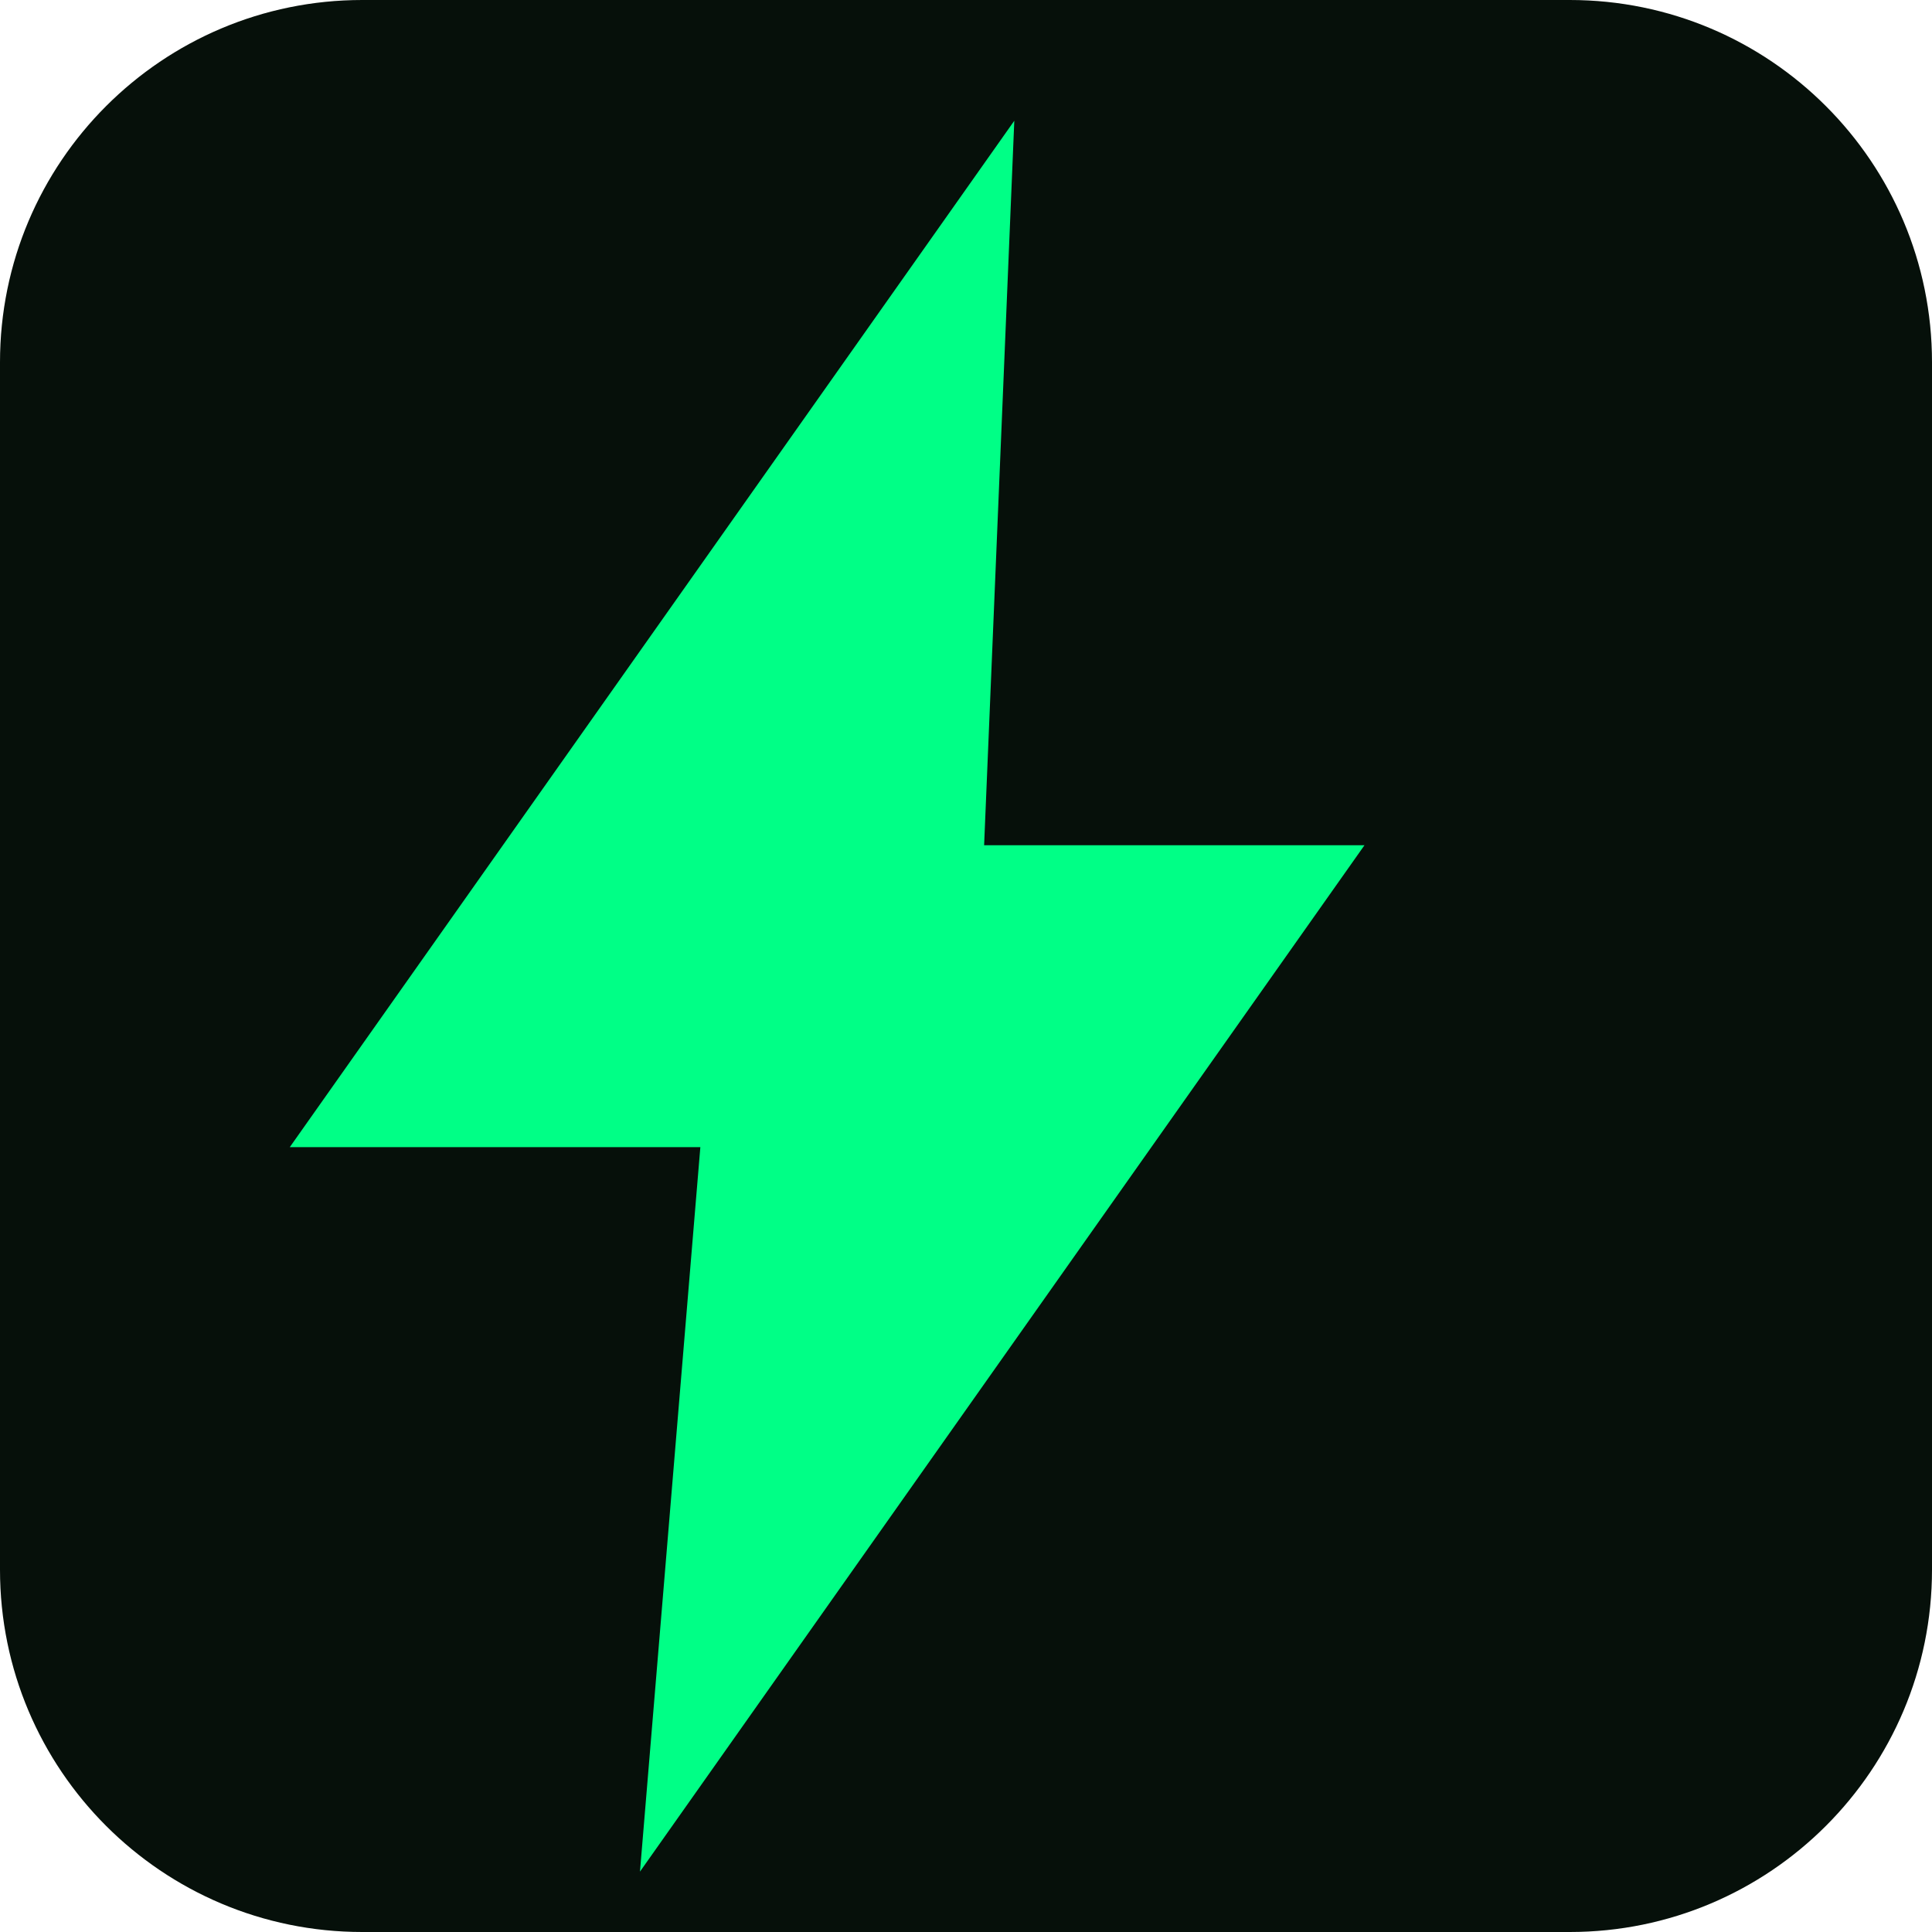
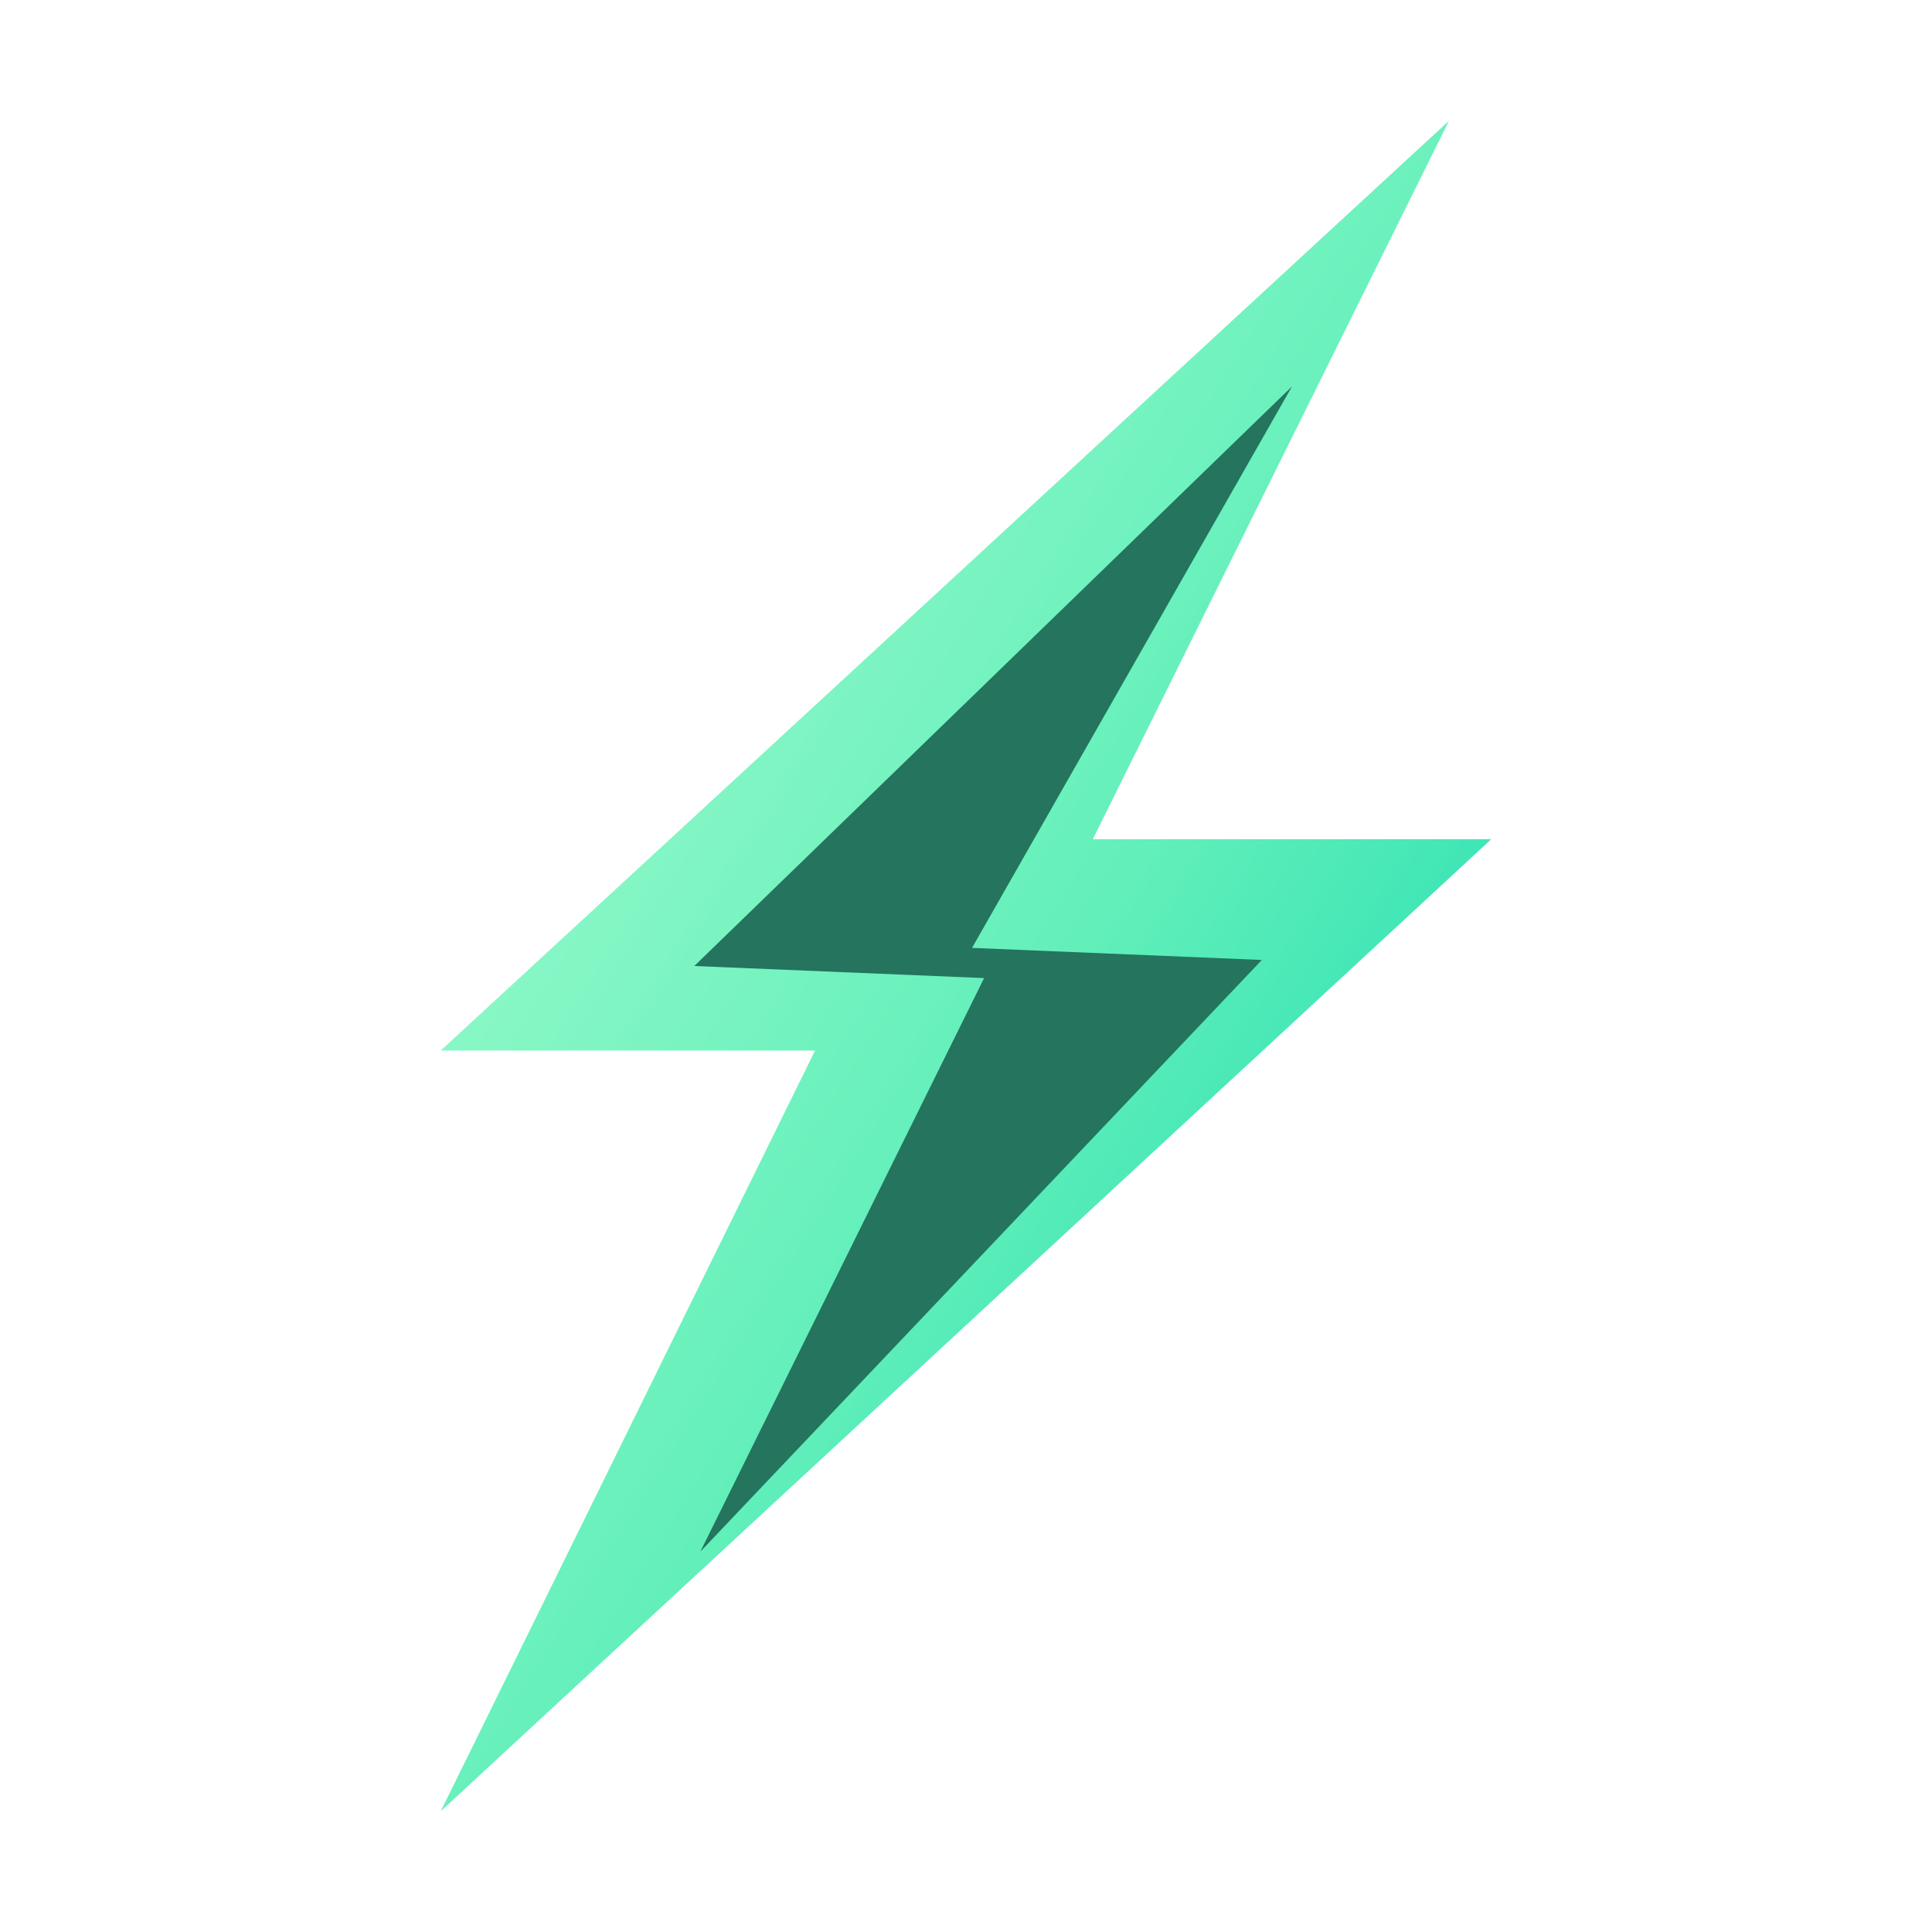
- <svg xmlns="http://www.w3.org/2000/svg" viewBox="0 0 512 512">
-   <rect width="512" height="512" rx="96" fill="#06100a" />
-   <path d="M268.8 32l-192 272h108.8l-16 192 192-272H260.8l8-192z" fill="#00ff86" />
+ <svg xmlns="http://www.w3.org/2000/svg" viewBox="0 0 320 320">
+   <defs>
+     <linearGradient id="mint" x1="0" y1="0" x2="1" y2="1">
+       <stop stop-color="#b0ffd2" />
+       <stop offset=".55" stop-color="#62efba" />
+       <stop offset="1" stop-color="#02d5ae" />
+     </linearGradient>
+   </defs>
+   <path d="M240 20 181 139 247 139 73 300 135 174 73 174Z" fill="url(#mint)" />
+   <path d="m214 64-99 96 48 2-47 95 93-98-48-2Z" fill="#24745e" />
</svg>
